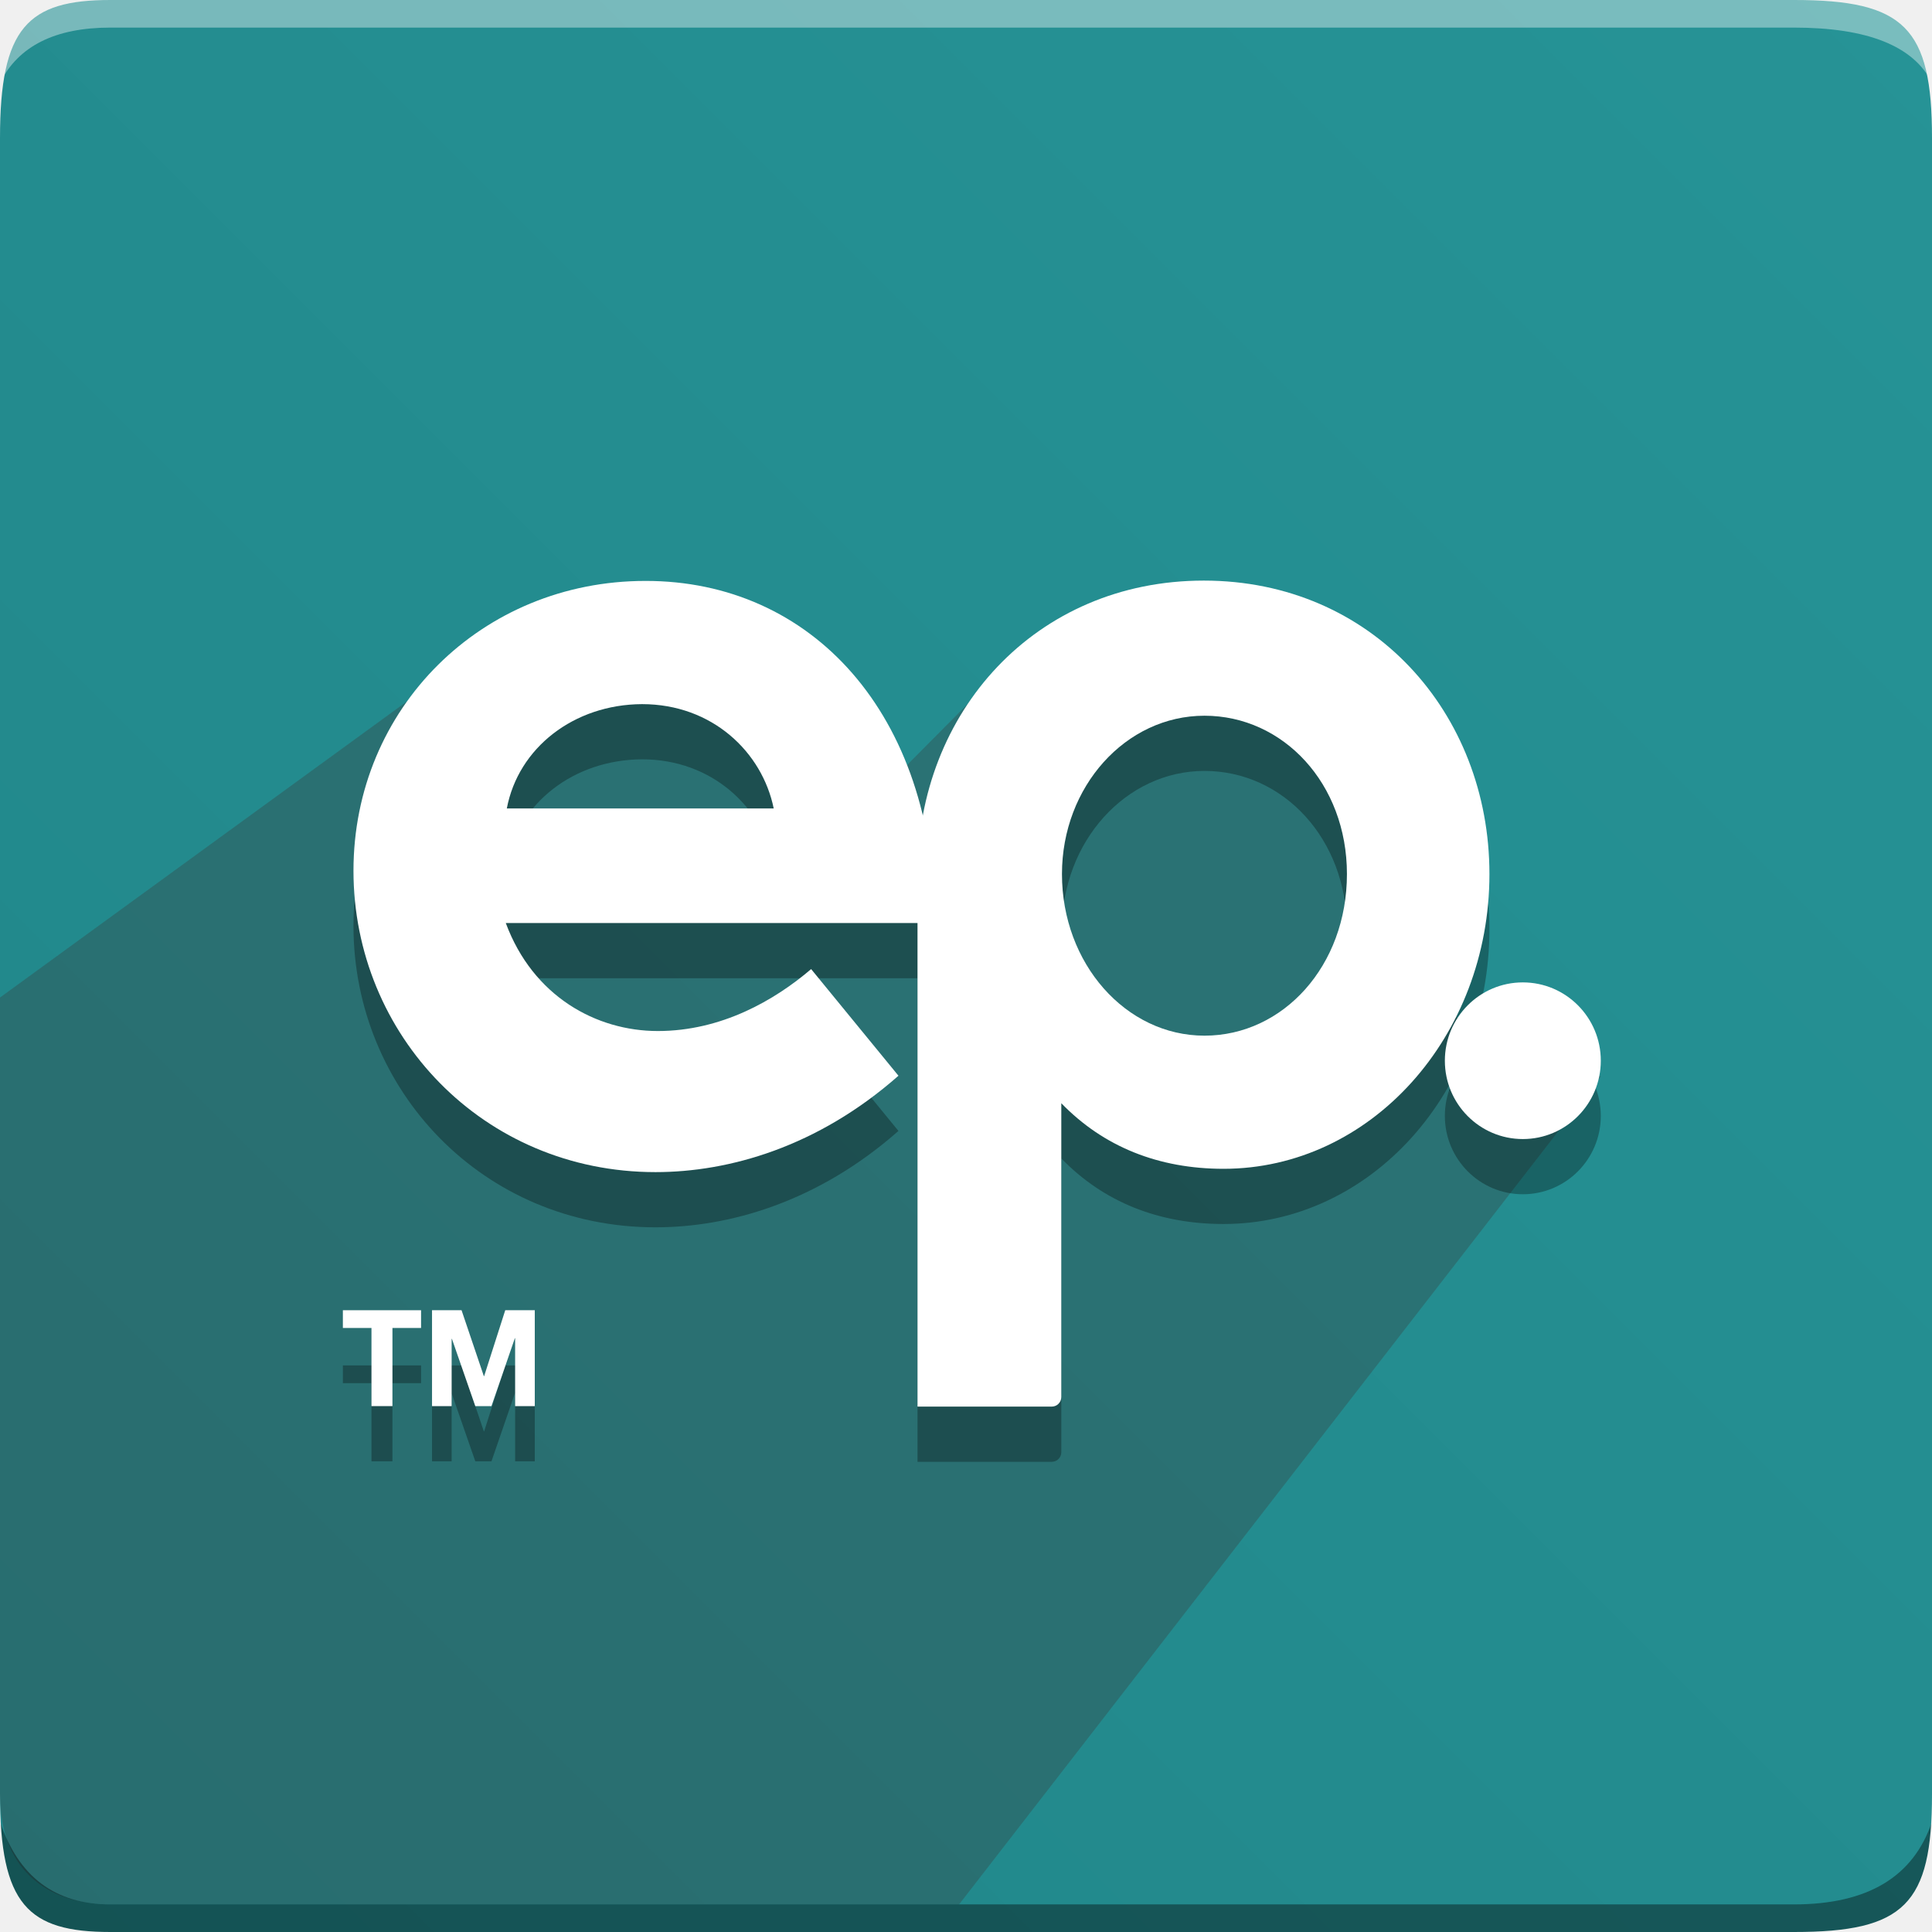
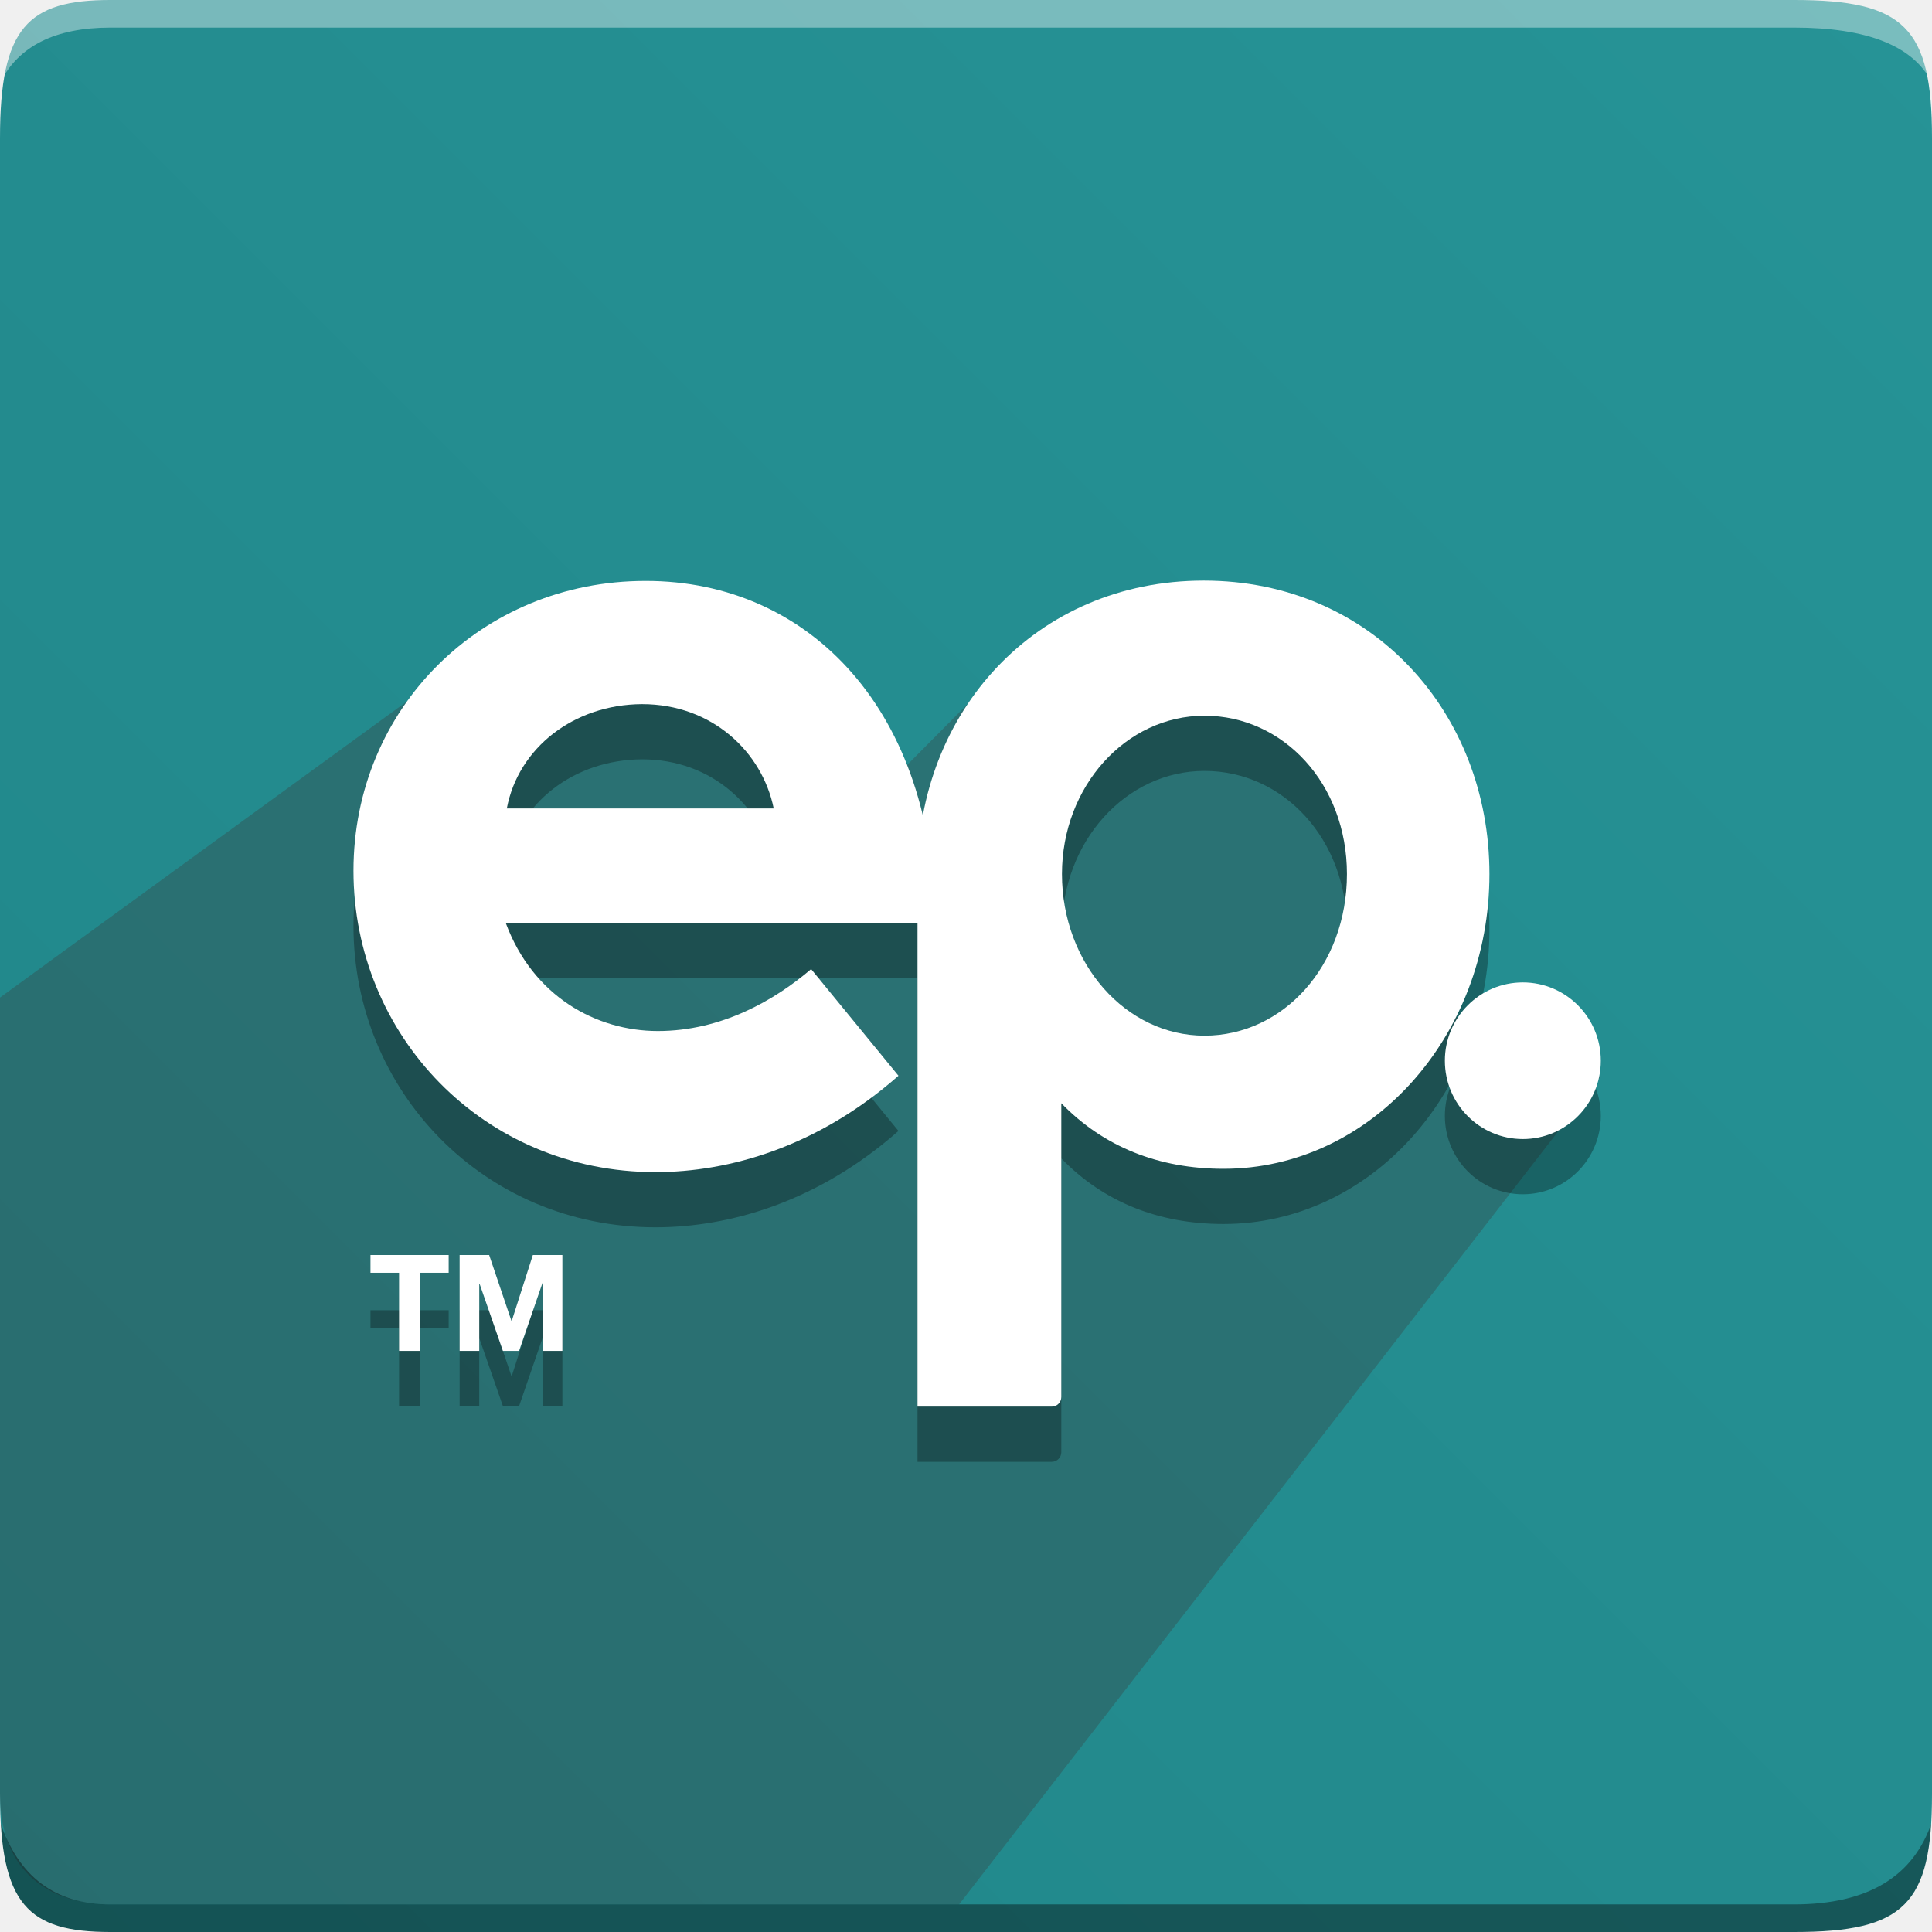
<svg xmlns="http://www.w3.org/2000/svg" xmlns:xlink="http://www.w3.org/1999/xlink" width="70" height="70">
  <defs>
    <path id="a" d="M4 0h61c4 0 5 1 5 5v60c0 4-1 5-5 5H4c-3 0-4-1-4-5V5c0-4 1-5 4-5z" />
    <linearGradient id="c" x1="100%" x2="0%" y1="0%" y2="100%">
      <stop offset="0%" stop-color="#269396" />
      <stop offset="100%" stop-color="#218689" />
    </linearGradient>
  </defs>
  <g fill="none" fill-rule="evenodd">
    <mask id="b" fill="#fff">
      <use xlink:href="#a" />
    </mask>
    <g mask="url(#b)">
      <path fill="url(#c)" d="M0 0H70V70H0z" />
      <path fill="#FFF" fill-opacity=".383" d="M4 1h61c2.667 0 4.333.667 5 2V0H0v3c.667-1.333 2-2 4-2z" />
      <path fill="#393939" d="M4 69c-2 0-4-1-4-4V36.142L15.257 25.04 24 21.5l8 7.09 5.5-5.542 11 1.452L51 36.142 58 39 34.75 69H4z" opacity=".324" />
      <path fill="#000" fill-opacity=".383" d="M4 69h61c2.667 0 4.333-1 5-3v4H0v-4c.667 2 2 3 4 3z" />
      <g fill="#000" opacity=".303" transform="translate(12 23)">
-         <path fill-rule="nonzero" d="M1.459 27.115L0.423 27.115 0.423 26.472 3.256 26.472 3.256 27.115 2.219 27.115 2.219 29.946 1.459 29.946z" />
-         <path fill-rule="nonzero" d="M3.653 26.472L4.723 26.472 5.531 28.861 5.541 28.861 6.306 26.472 7.376 26.472 7.376 29.946 6.664 29.946 6.664 27.484 6.655 27.484 5.807 29.946 5.221 29.946 4.374 27.509 4.364 27.509 4.364 29.946 3.653 29.946z" />
+         <path fill-rule="nonzero" d="M2.459 25.115L1.423 25.115 1.423 24.472 4.256 24.472 4.256 25.115 3.219 25.115 3.219 27.946 2.459 27.946z" />
+         <path fill-rule="nonzero" d="M4.653 24.472L5.723 24.472 6.531 26.861 6.541 26.861 7.306 24.472 8.376 24.472 8.376 27.946 7.664 27.946 7.664 25.484 7.655 25.484 6.807 27.946 6.221 27.946 5.374 25.509 5.364 25.509 5.364 27.946 4.653 27.946z" />
        <ellipse cx="43.175" cy="17.432" rx="2.825" ry="2.838" />
        <g fill-rule="nonzero">
          <path d="M21.874 12.444H6.326c.988 2.664 3.284 3.912 5.508 3.912 2.308 0 4.235-1.116 5.555-2.244l3.164 3.864c-2.926 2.58-6.138 3.492-8.802 3.492-6.257 0-10.944-4.98-10.944-10.92 0-5.892 4.651-10.5 10.575-10.5 6.007-.012 10.492 4.8 10.492 12.396zM6.362 8.292h9.671c-.416-2.04-2.224-3.78-4.77-3.78-2.474.012-4.485 1.584-4.9 3.78z" />
          <path d="M41.965 10.668c0 5.892-4.306 10.68-9.635 10.68-2.344 0-4.342-.792-5.877-2.376v10.644a.347.347 0 0 1-.345.348h-4.865V10.668c0-5.856 4.27-10.632 10.373-10.632 6.09 0 10.349 4.788 10.349 10.632zm-5.163 0c0-3.276-2.307-5.736-5.162-5.736s-5.163 2.568-5.163 5.736c0 3.24 2.308 5.856 5.163 5.856 2.855 0 5.162-2.532 5.162-5.856z" />
        </g>
      </g>
      <g fill="#FFF" transform="translate(12 21)">
-         <path fill-rule="nonzero" d="M1.459 27.115L0.423 27.115 0.423 26.472 3.256 26.472 3.256 27.115 2.219 27.115 2.219 29.946 1.459 29.946z" />
-         <path fill-rule="nonzero" d="M3.653 26.472L4.723 26.472 5.531 28.861 5.541 28.861 6.306 26.472 7.376 26.472 7.376 29.946 6.664 29.946 6.664 27.484 6.655 27.484 5.807 29.946 5.221 29.946 4.374 27.509 4.364 27.509 4.364 29.946 3.653 29.946z" />
+         <path fill-rule="nonzero" d="M2.459 25.115L1.423 25.115 1.423 24.472 4.256 24.472 4.256 25.115 3.219 25.115 3.219 27.946 2.459 27.946z" />
+         <path fill-rule="nonzero" d="M4.653 24.472L5.723 24.472 6.531 26.861 6.541 26.861 7.306 24.472 8.376 24.472 8.376 27.946 7.664 27.946 7.664 25.484 7.655 25.484 6.807 27.946 6.221 27.946 5.374 25.509 5.364 25.509 5.364 27.946 4.653 27.946z" />
        <ellipse cx="43.175" cy="17.432" rx="2.825" ry="2.838" />
        <g fill-rule="nonzero">
          <path d="M21.874 12.444H6.326c.988 2.664 3.284 3.912 5.508 3.912 2.308 0 4.235-1.116 5.555-2.244l3.164 3.864c-2.926 2.58-6.138 3.492-8.802 3.492-6.257 0-10.944-4.98-10.944-10.92 0-5.892 4.651-10.5 10.575-10.5 6.007-.012 10.492 4.8 10.492 12.396zM6.362 8.292h9.671c-.416-2.04-2.224-3.78-4.77-3.78-2.474.012-4.485 1.584-4.9 3.78z" />
          <path d="M41.965 10.668c0 5.892-4.306 10.68-9.635 10.68-2.344 0-4.342-.792-5.877-2.376v10.644a.347.347 0 0 1-.345.348h-4.865V10.668c0-5.856 4.27-10.632 10.373-10.632 6.09 0 10.349 4.788 10.349 10.632zm-5.163 0c0-3.276-2.307-5.736-5.162-5.736s-5.163 2.568-5.163 5.736c0 3.24 2.308 5.856 5.163 5.856 2.855 0 5.162-2.532 5.162-5.856z" />
        </g>
      </g>
    </g>
  </g>
</svg>
